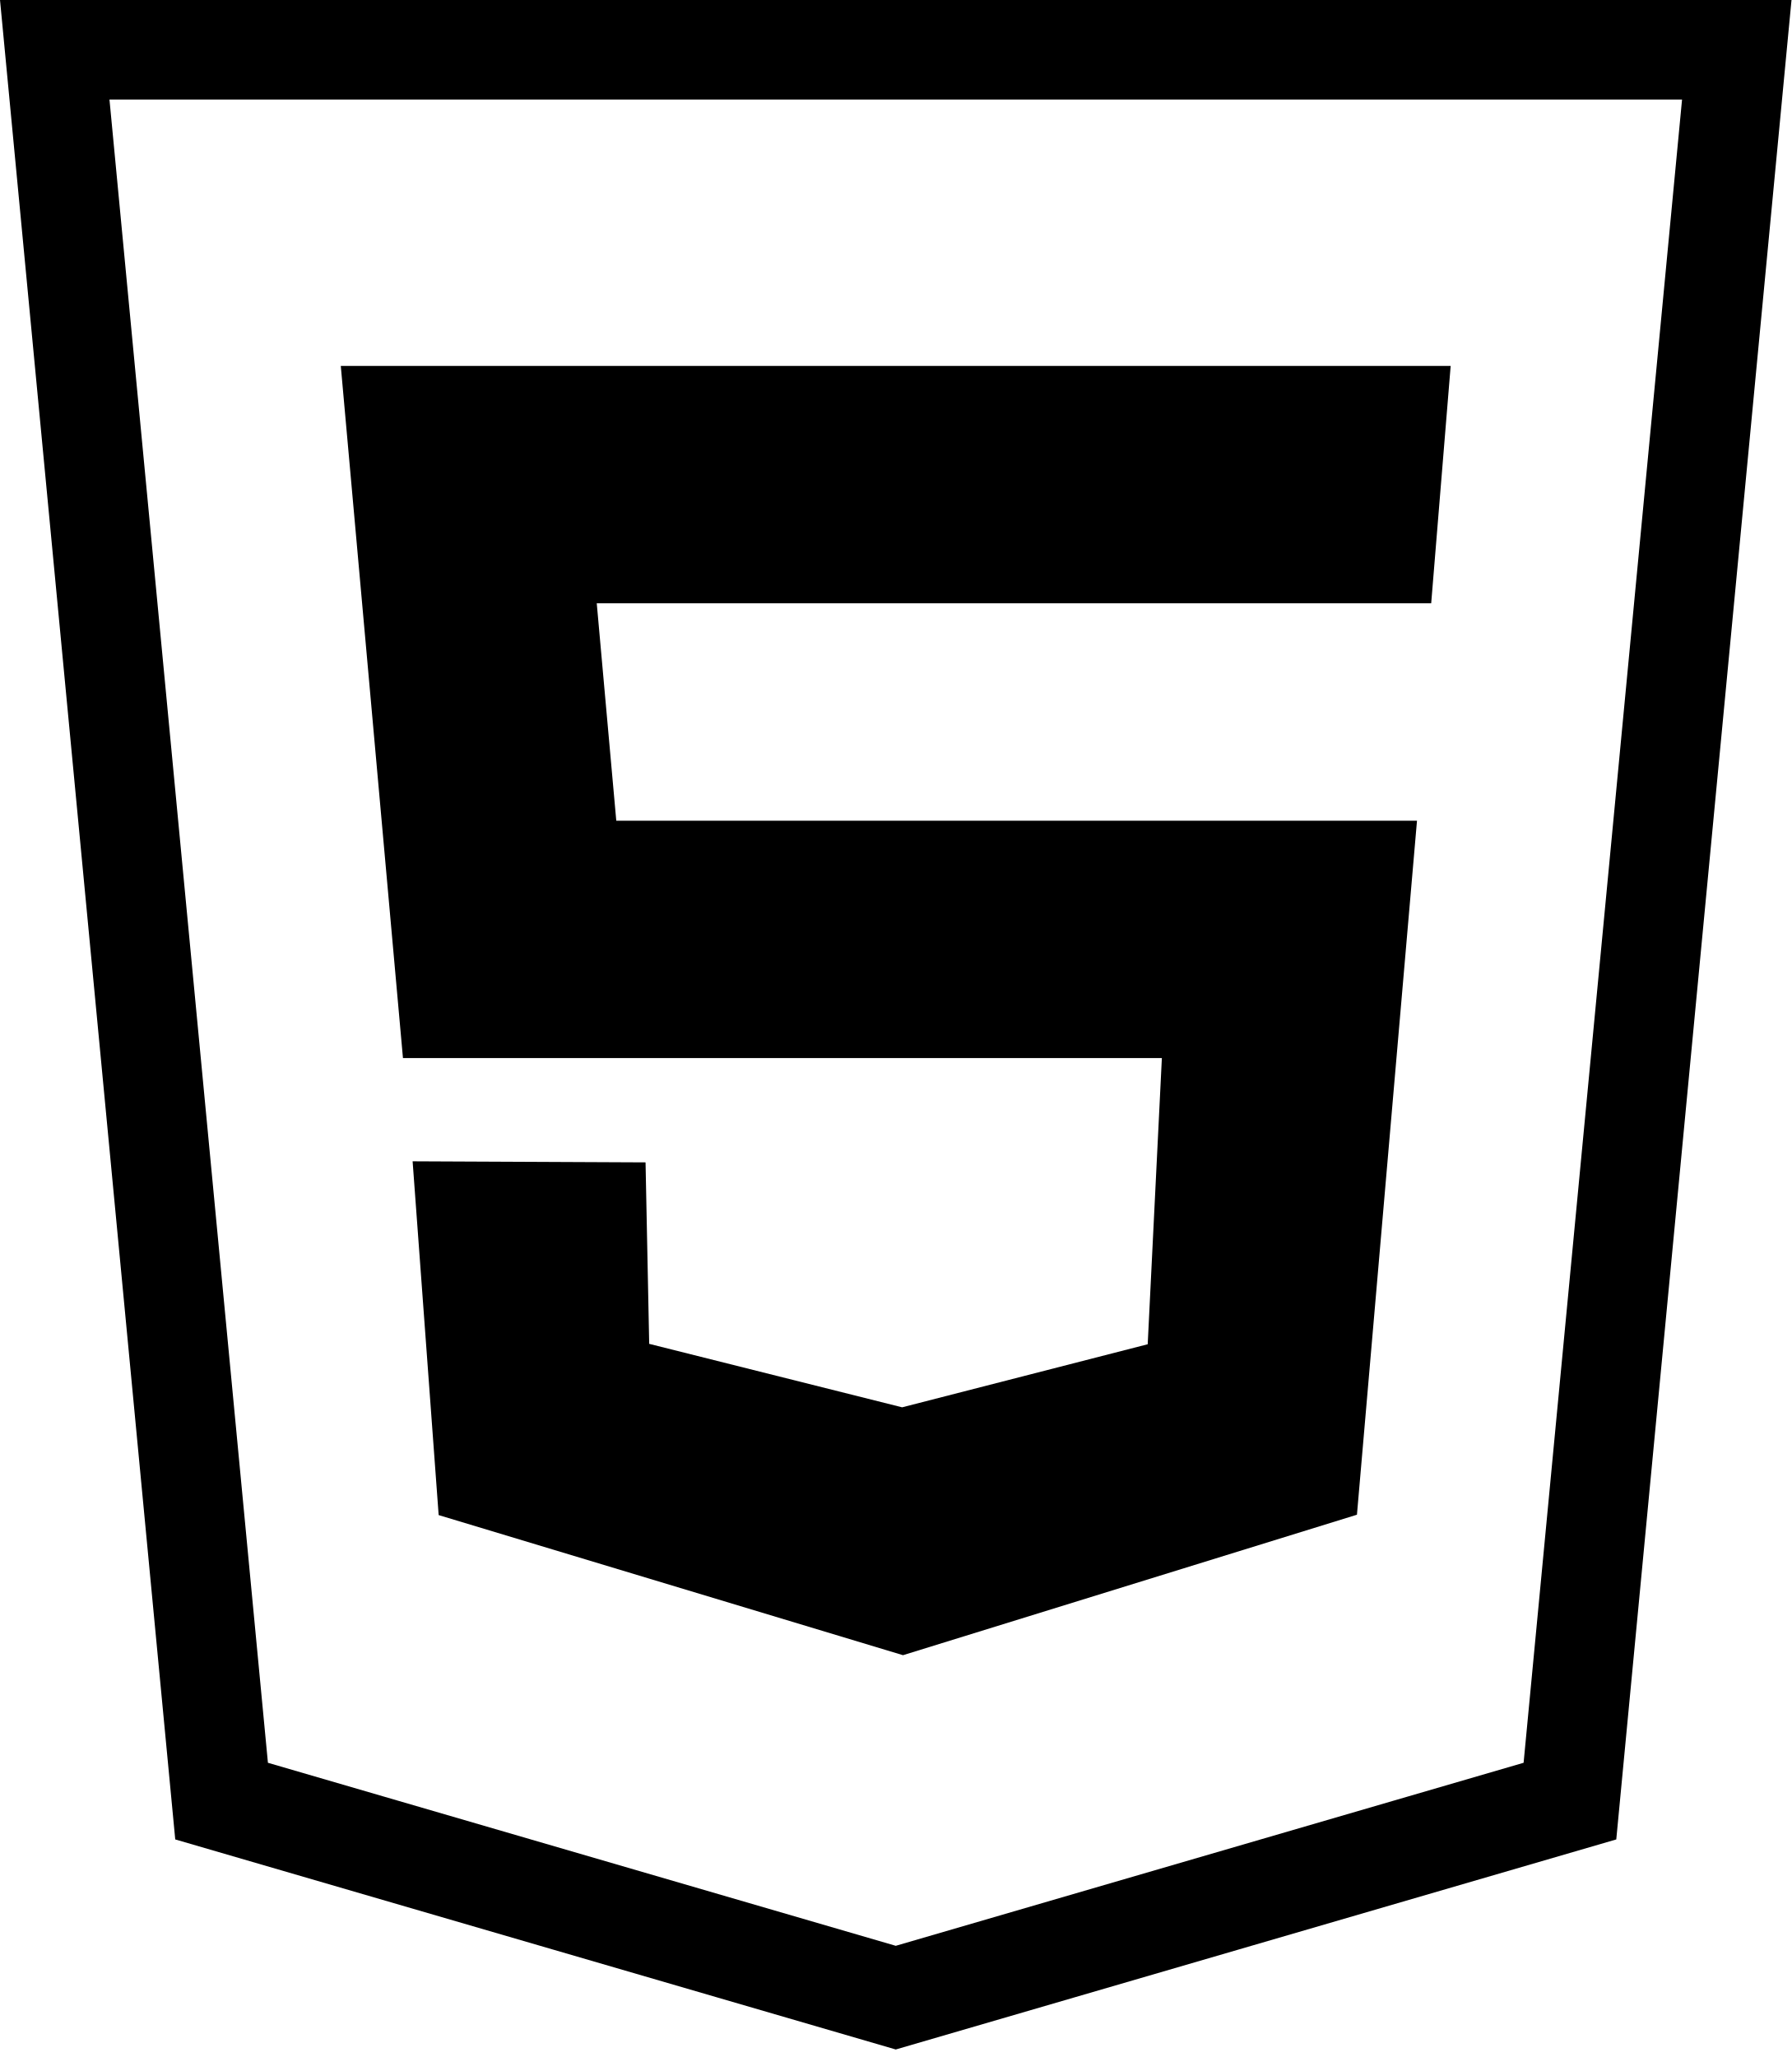
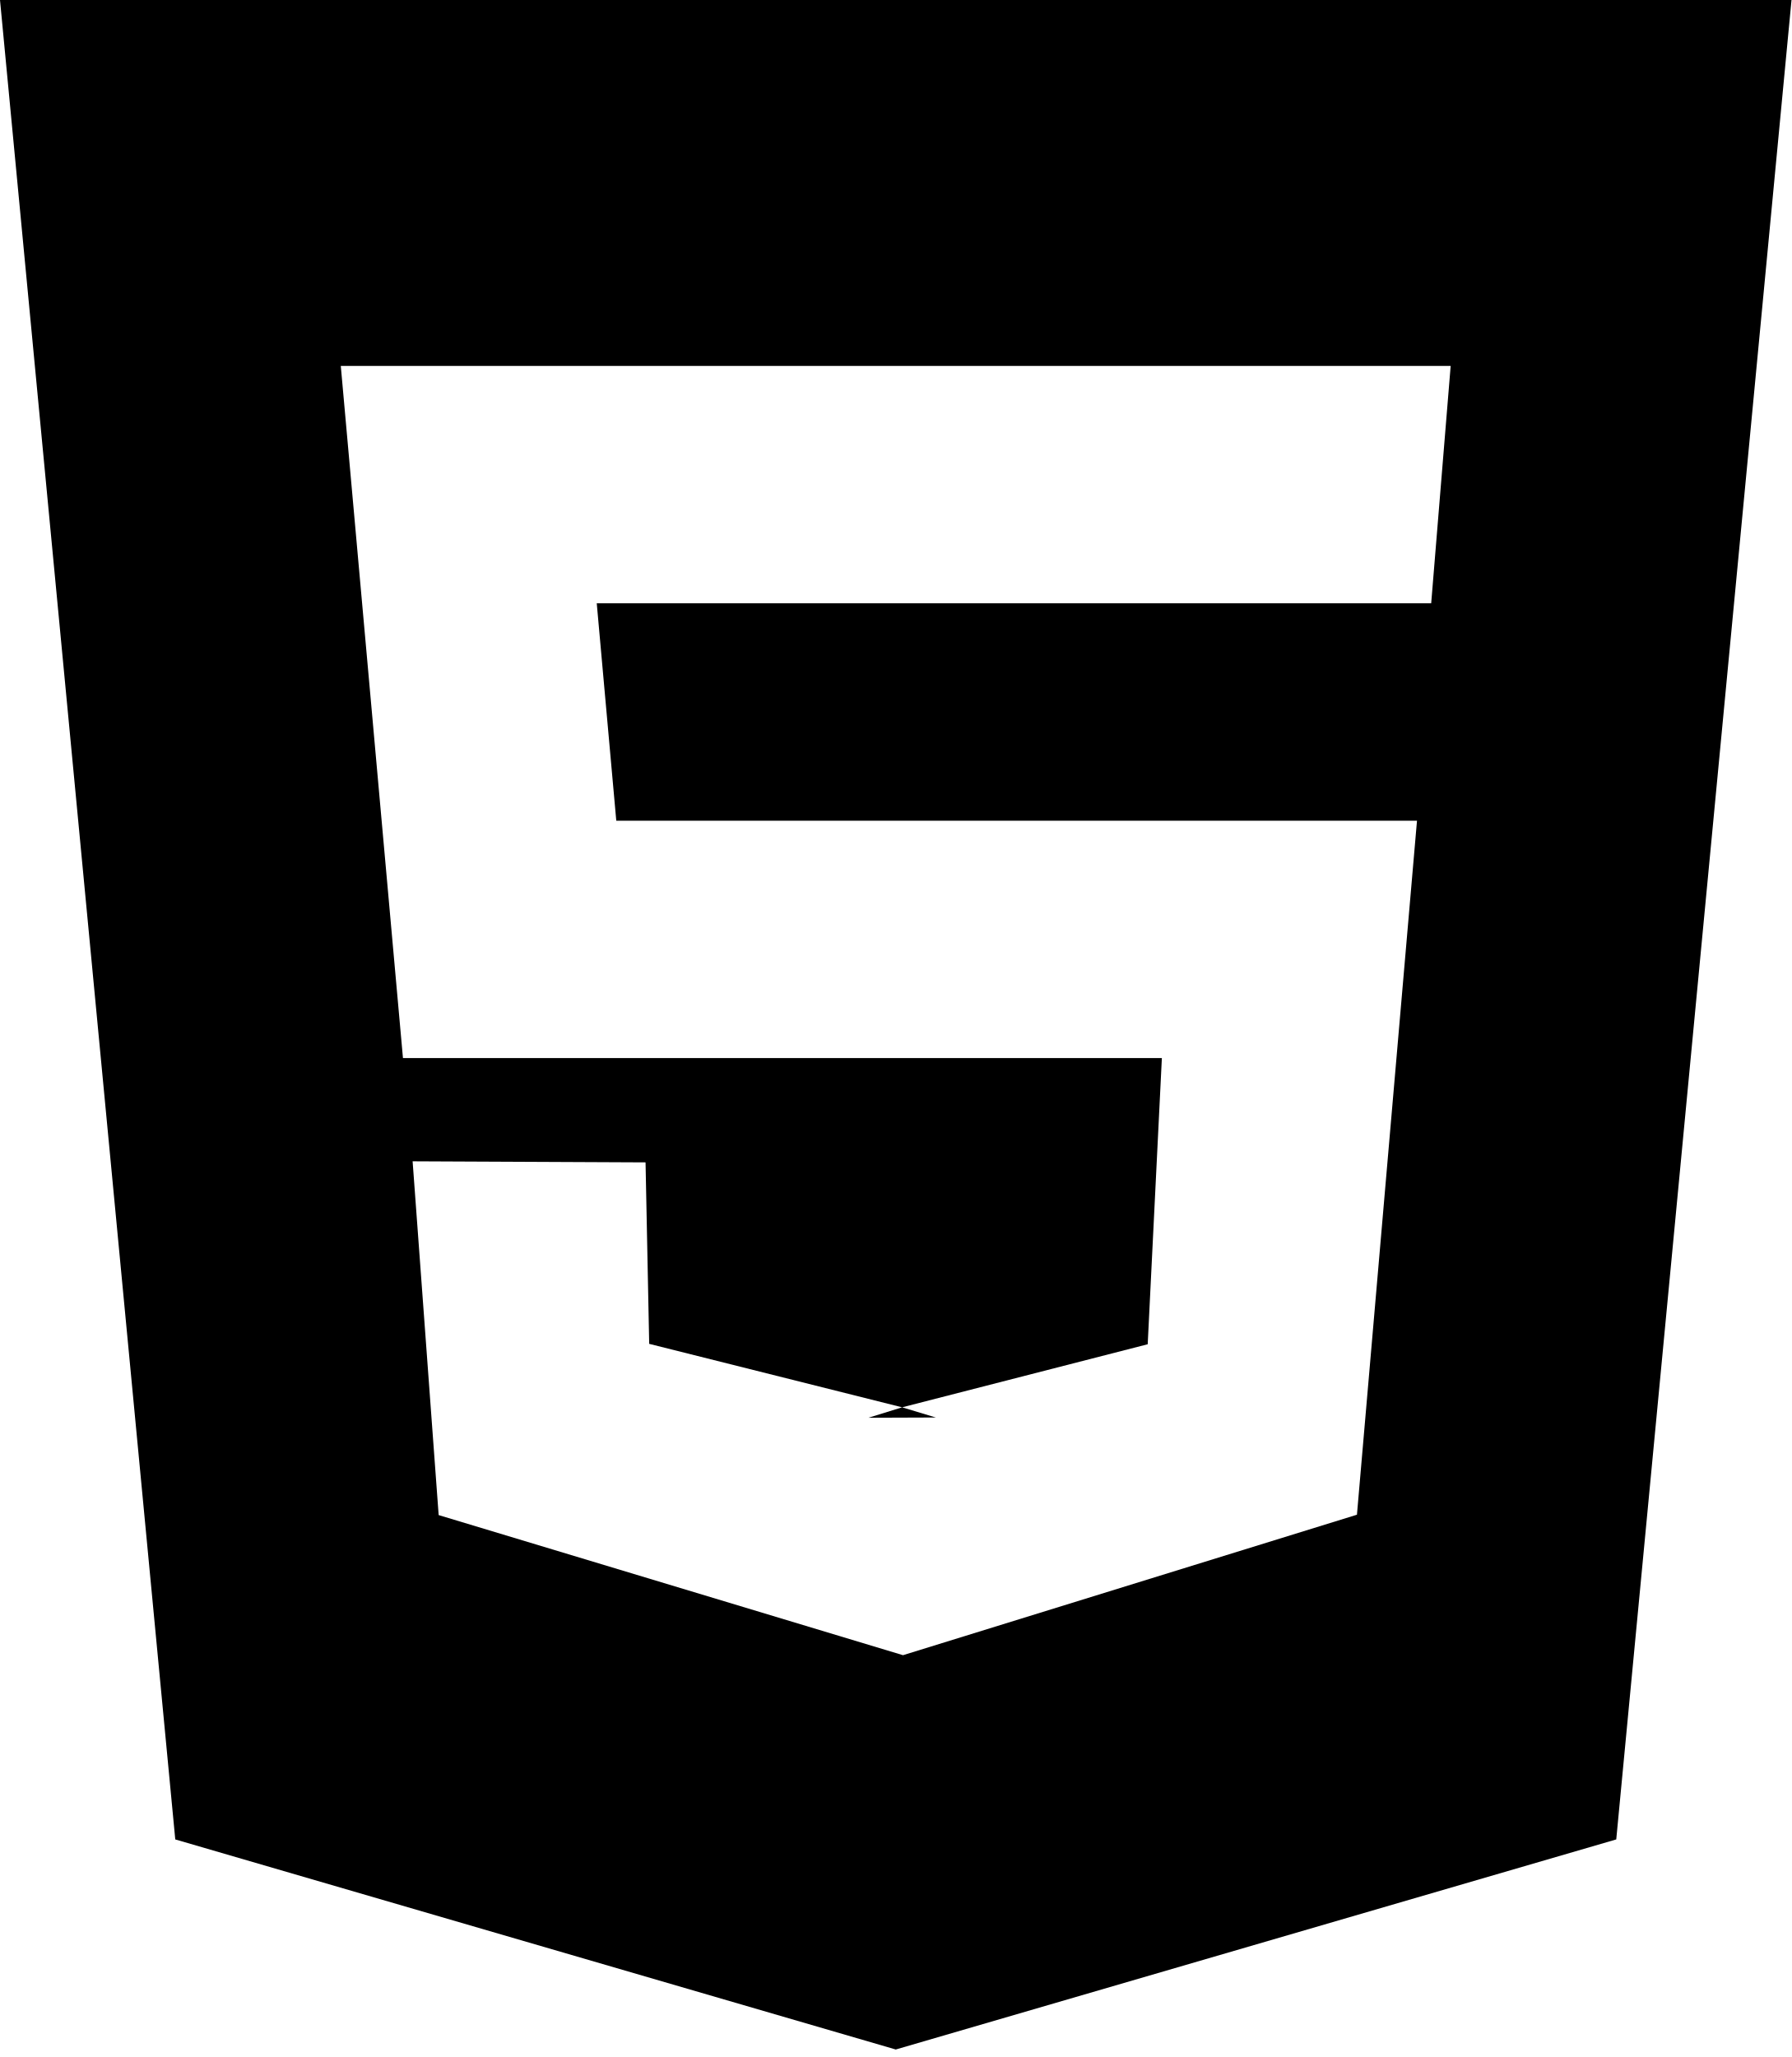
<svg xmlns="http://www.w3.org/2000/svg" width="54px" height="62px" viewBox="0 0 54 62" version="1.1">
-   <defs />
  <g id="Page-1" stroke="none" stroke-width="1" fill="none" fill-rule="evenodd">
-     <g id="Artboard-Copy-5" transform="translate(-510, -2392)">
-       <g id="Group-5" transform="translate(510, 2392)">
-         <path d="M28.208,42.725 L26.178,42.732 L27.192,42.418 L28.208,42.725 Z M12.146,31.891 L10.272,11.029 L43.726,11.029 L43.139,18.183 L17.987,18.183 L18.576,24.737 L42.711,24.737 L40.901,45.655 L27.218,49.889 L13.222,45.666 L12.437,35.003 L19.458,35.035 L19.568,40.505 L27.192,42.418 L34.594,40.517 L35.021,31.891 L12.146,31.891 Z" id="Path-9-Copy-3" fill="#000000" fill-rule="nonzero" />
-         <path d="M1.65,1.5 L6.679,54.287 L27,60.211 L47.321,54.287 L52.35,1.5 L1.65,1.5 Z" id="Rectangle-Copy-8" stroke="#000000" stroke-width="3" />
+     <g id="Artboard-Copy-5" transform="translate(-166, -2392)" fill="#000000">
+       <g id="Group-5-Copy" transform="translate(166, 2392)">
+         <path d="M54,-7.81597009e-14 L48.717,55.442 L27,61.774 L5.283,55.442 L0,-7.81597009e-14 L54,-7.81597009e-14 Z M43.726,11.029 L10.272,11.029 L12.146,31.891 L35.021,31.891 L34.594,40.517 L27.192,42.418 L19.568,40.505 L19.458,35.035 L12.437,35.003 L13.222,45.666 L27.218,49.889 L40.901,45.655 L42.711,24.737 L18.576,24.737 L17.987,18.183 L43.139,18.183 L43.726,11.029 Z M27.192,42.418 L28.208,42.725 L26.178,42.732 L27.192,42.418 Z" id="Combined-Shape" />
      </g>
    </g>
  </g>
</svg>
